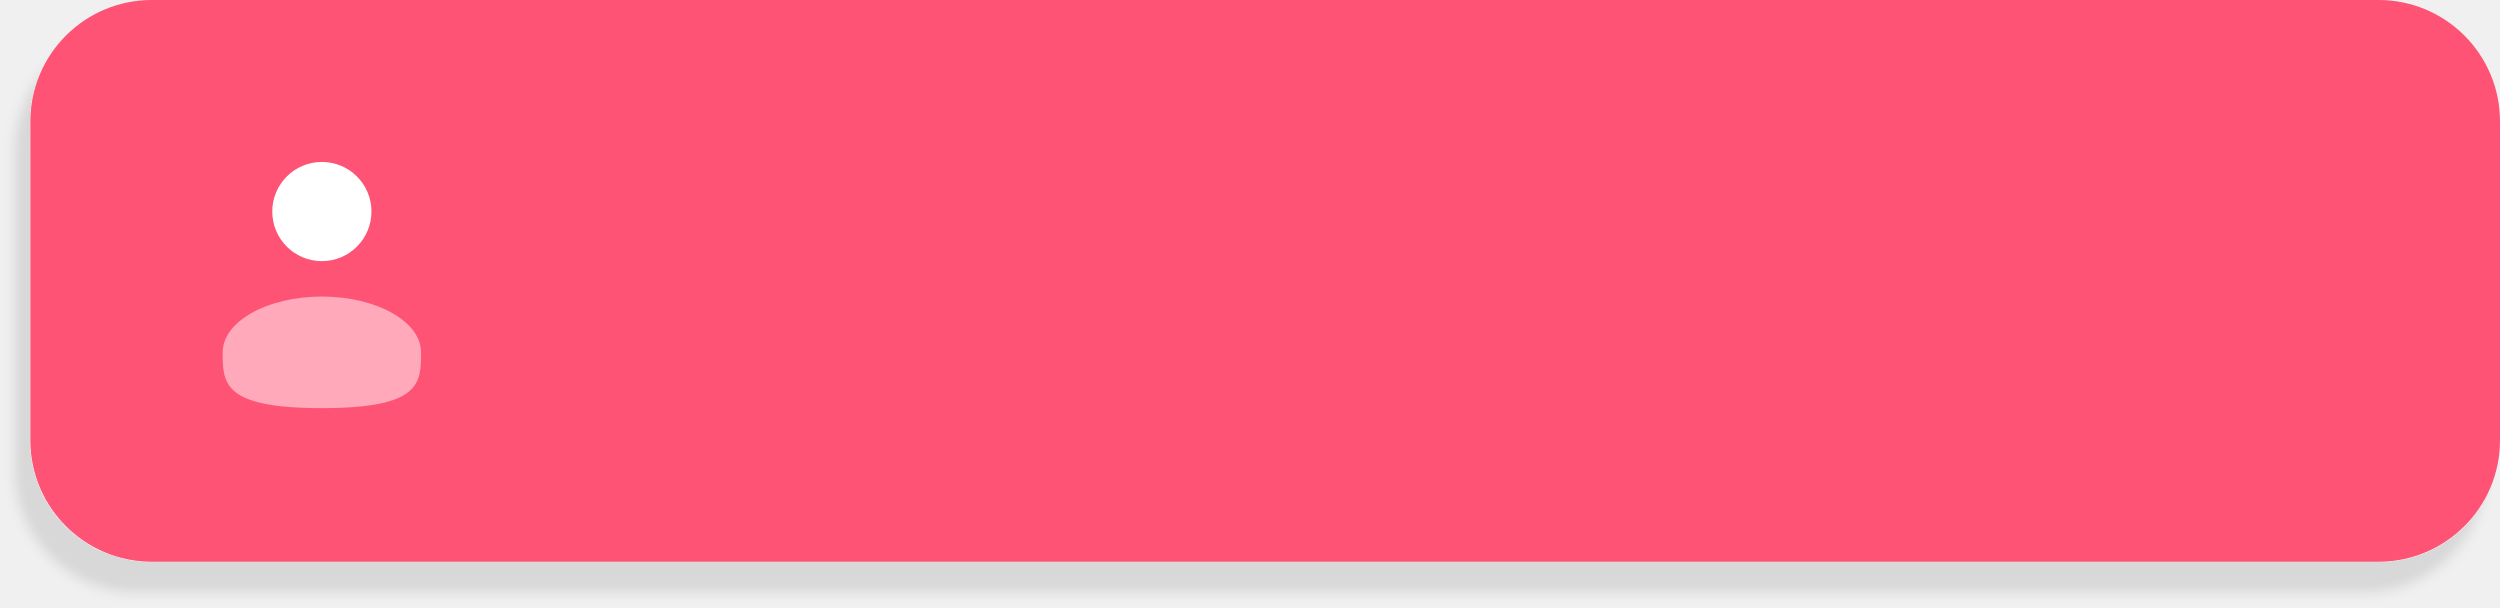
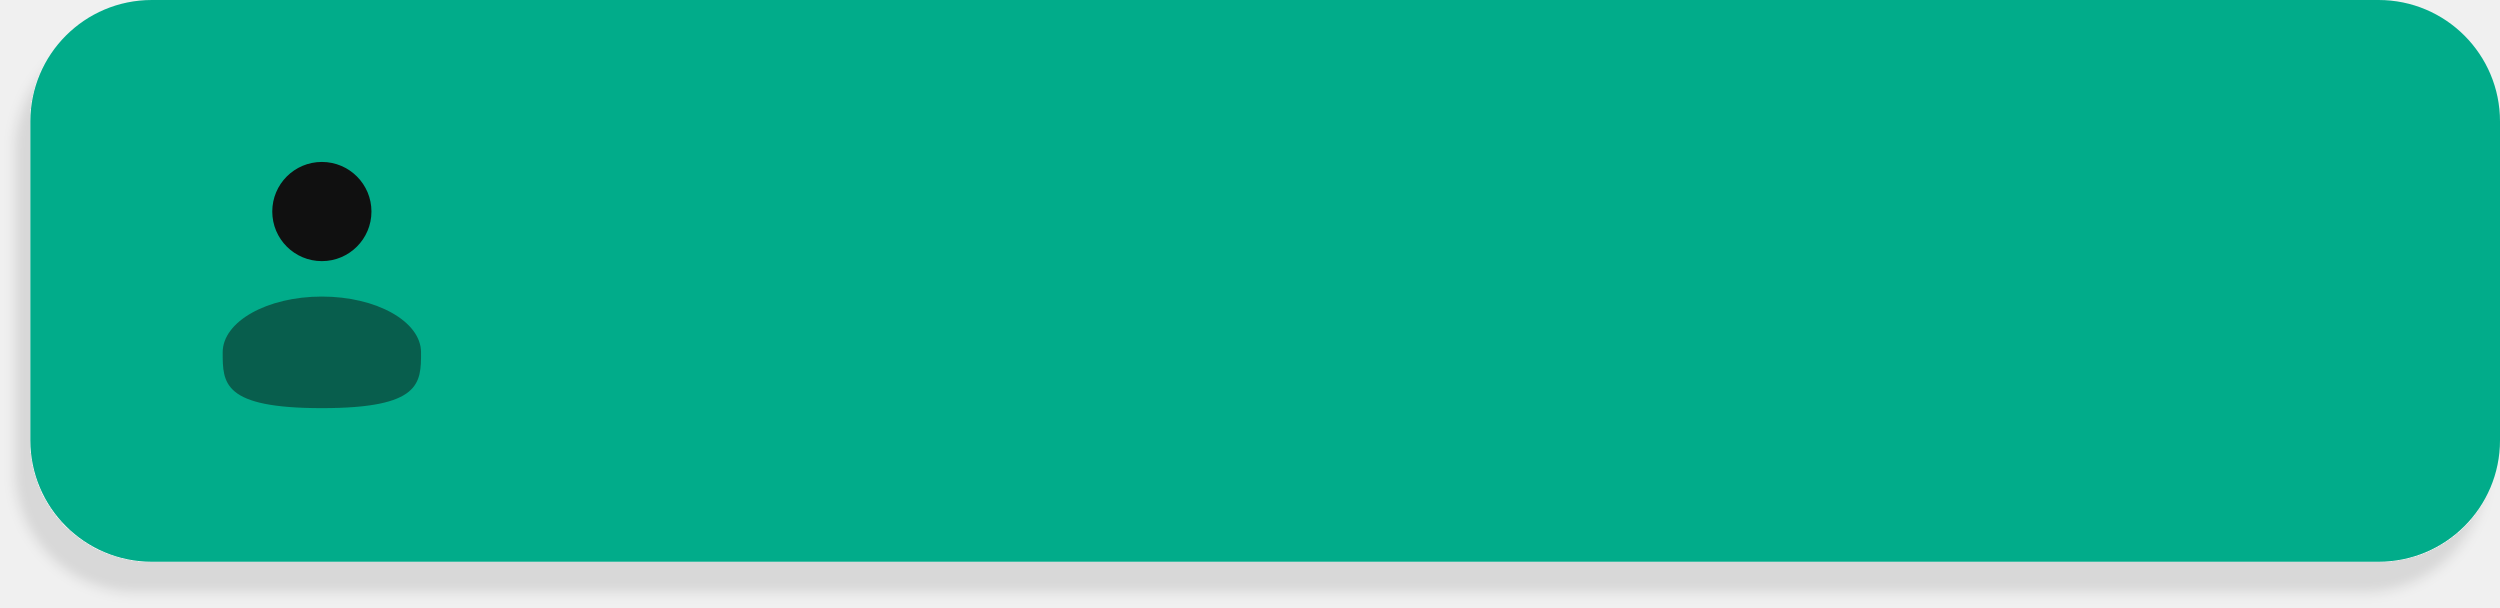
<svg xmlns="http://www.w3.org/2000/svg" width="494" height="120" viewBox="0 0 494 120" fill="none">
  <g filter="url(#filter0_d_13_7)">
-     <rect x="6" width="488" height="111" rx="24" fill="#FE5375" />
+     <rect x="6" width="488" height="111" rx="24" fill="#01AC8A" />
  </g>
-   <path d="M63.6 51.6C69.012 51.6 73.4 47.212 73.4 41.8C73.4 36.388 69.012 32 63.6 32C58.188 32 53.8 36.388 53.8 41.8C53.8 47.212 58.188 51.6 63.6 51.6Z" fill="white" />
-   <path opacity="0.5" d="M83.2 69.625C83.2 75.714 83.2 80.65 63.6 80.65C44 80.65 44 75.714 44 69.625C44 63.536 52.775 58.6 63.6 58.6C74.425 58.6 83.2 63.536 83.2 69.625Z" fill="white" />
+   <path d="M63.6 51.6C69.012 51.6 73.4 47.212 73.4 41.8C73.4 36.388 69.012 32 63.6 32C58.188 32 53.8 36.388 53.8 41.8C53.8 47.212 58.188 51.6 63.6 51.6Z" fill="#101010" />
+   <path opacity="0.5" d="M83.2 69.625C83.2 75.714 83.2 80.65 63.6 80.65C44 80.65 44 75.714 44 69.625C44 63.536 52.775 58.6 63.6 58.6C74.425 58.6 83.2 63.536 83.2 69.625Z" fill="#101010" />
  <defs>
    <filter id="filter0_d_13_7" x="0.7" y="0" width="493.3" height="119.3" filterUnits="userSpaceOnUse" color-interpolation-filters="sRGB">
      <feFlood flood-opacity="0" result="BackgroundImageFix" />
      <feColorMatrix in="SourceAlpha" type="matrix" values="0 0 0 0 0 0 0 0 0 0 0 0 0 0 0 0 0 0 127 0" result="hardAlpha" />
      <feOffset dx="-3" dy="6" />
      <feGaussianBlur stdDeviation="1.15" />
      <feComposite in2="hardAlpha" operator="out" />
      <feColorMatrix type="matrix" values="0 0 0 0 0 0 0 0 0 0 0 0 0 0 0 0 0 0 0.1 0" />
      <feBlend mode="normal" in2="BackgroundImageFix" result="effect1_dropShadow_13_7" />
      <feBlend mode="normal" in="SourceGraphic" in2="effect1_dropShadow_13_7" result="shape" />
    </filter>
  </defs>
</svg>
